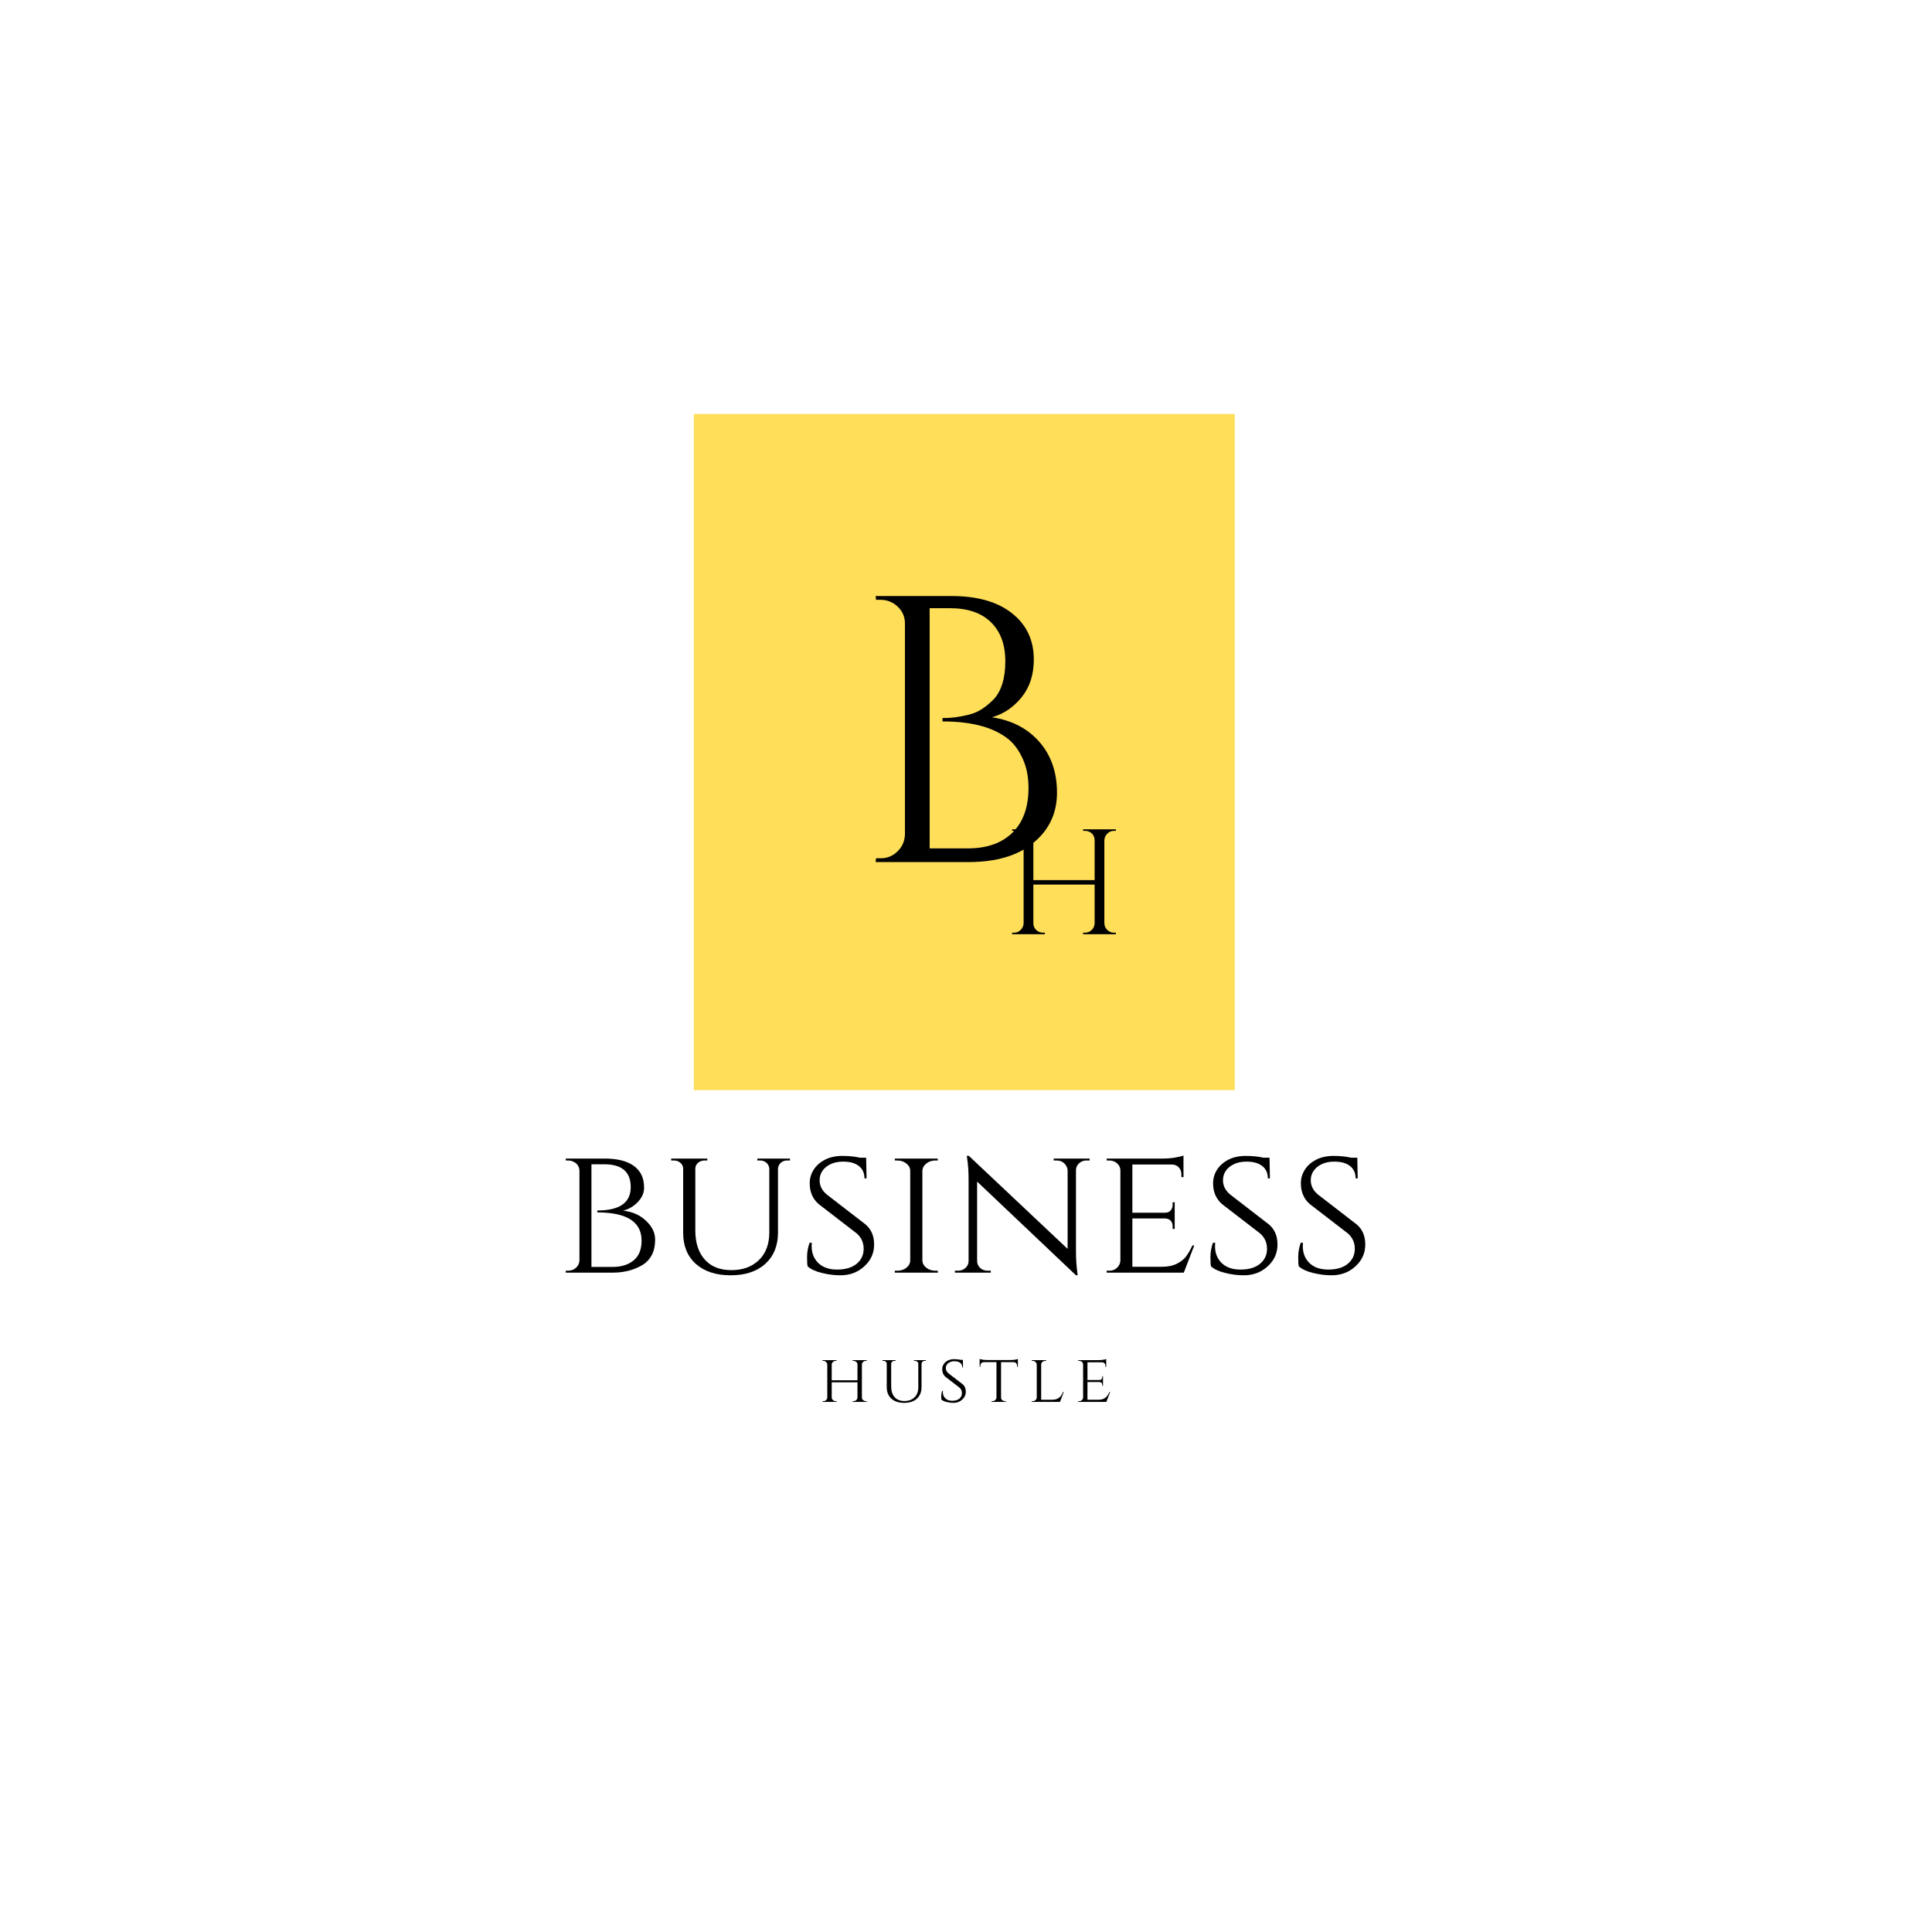
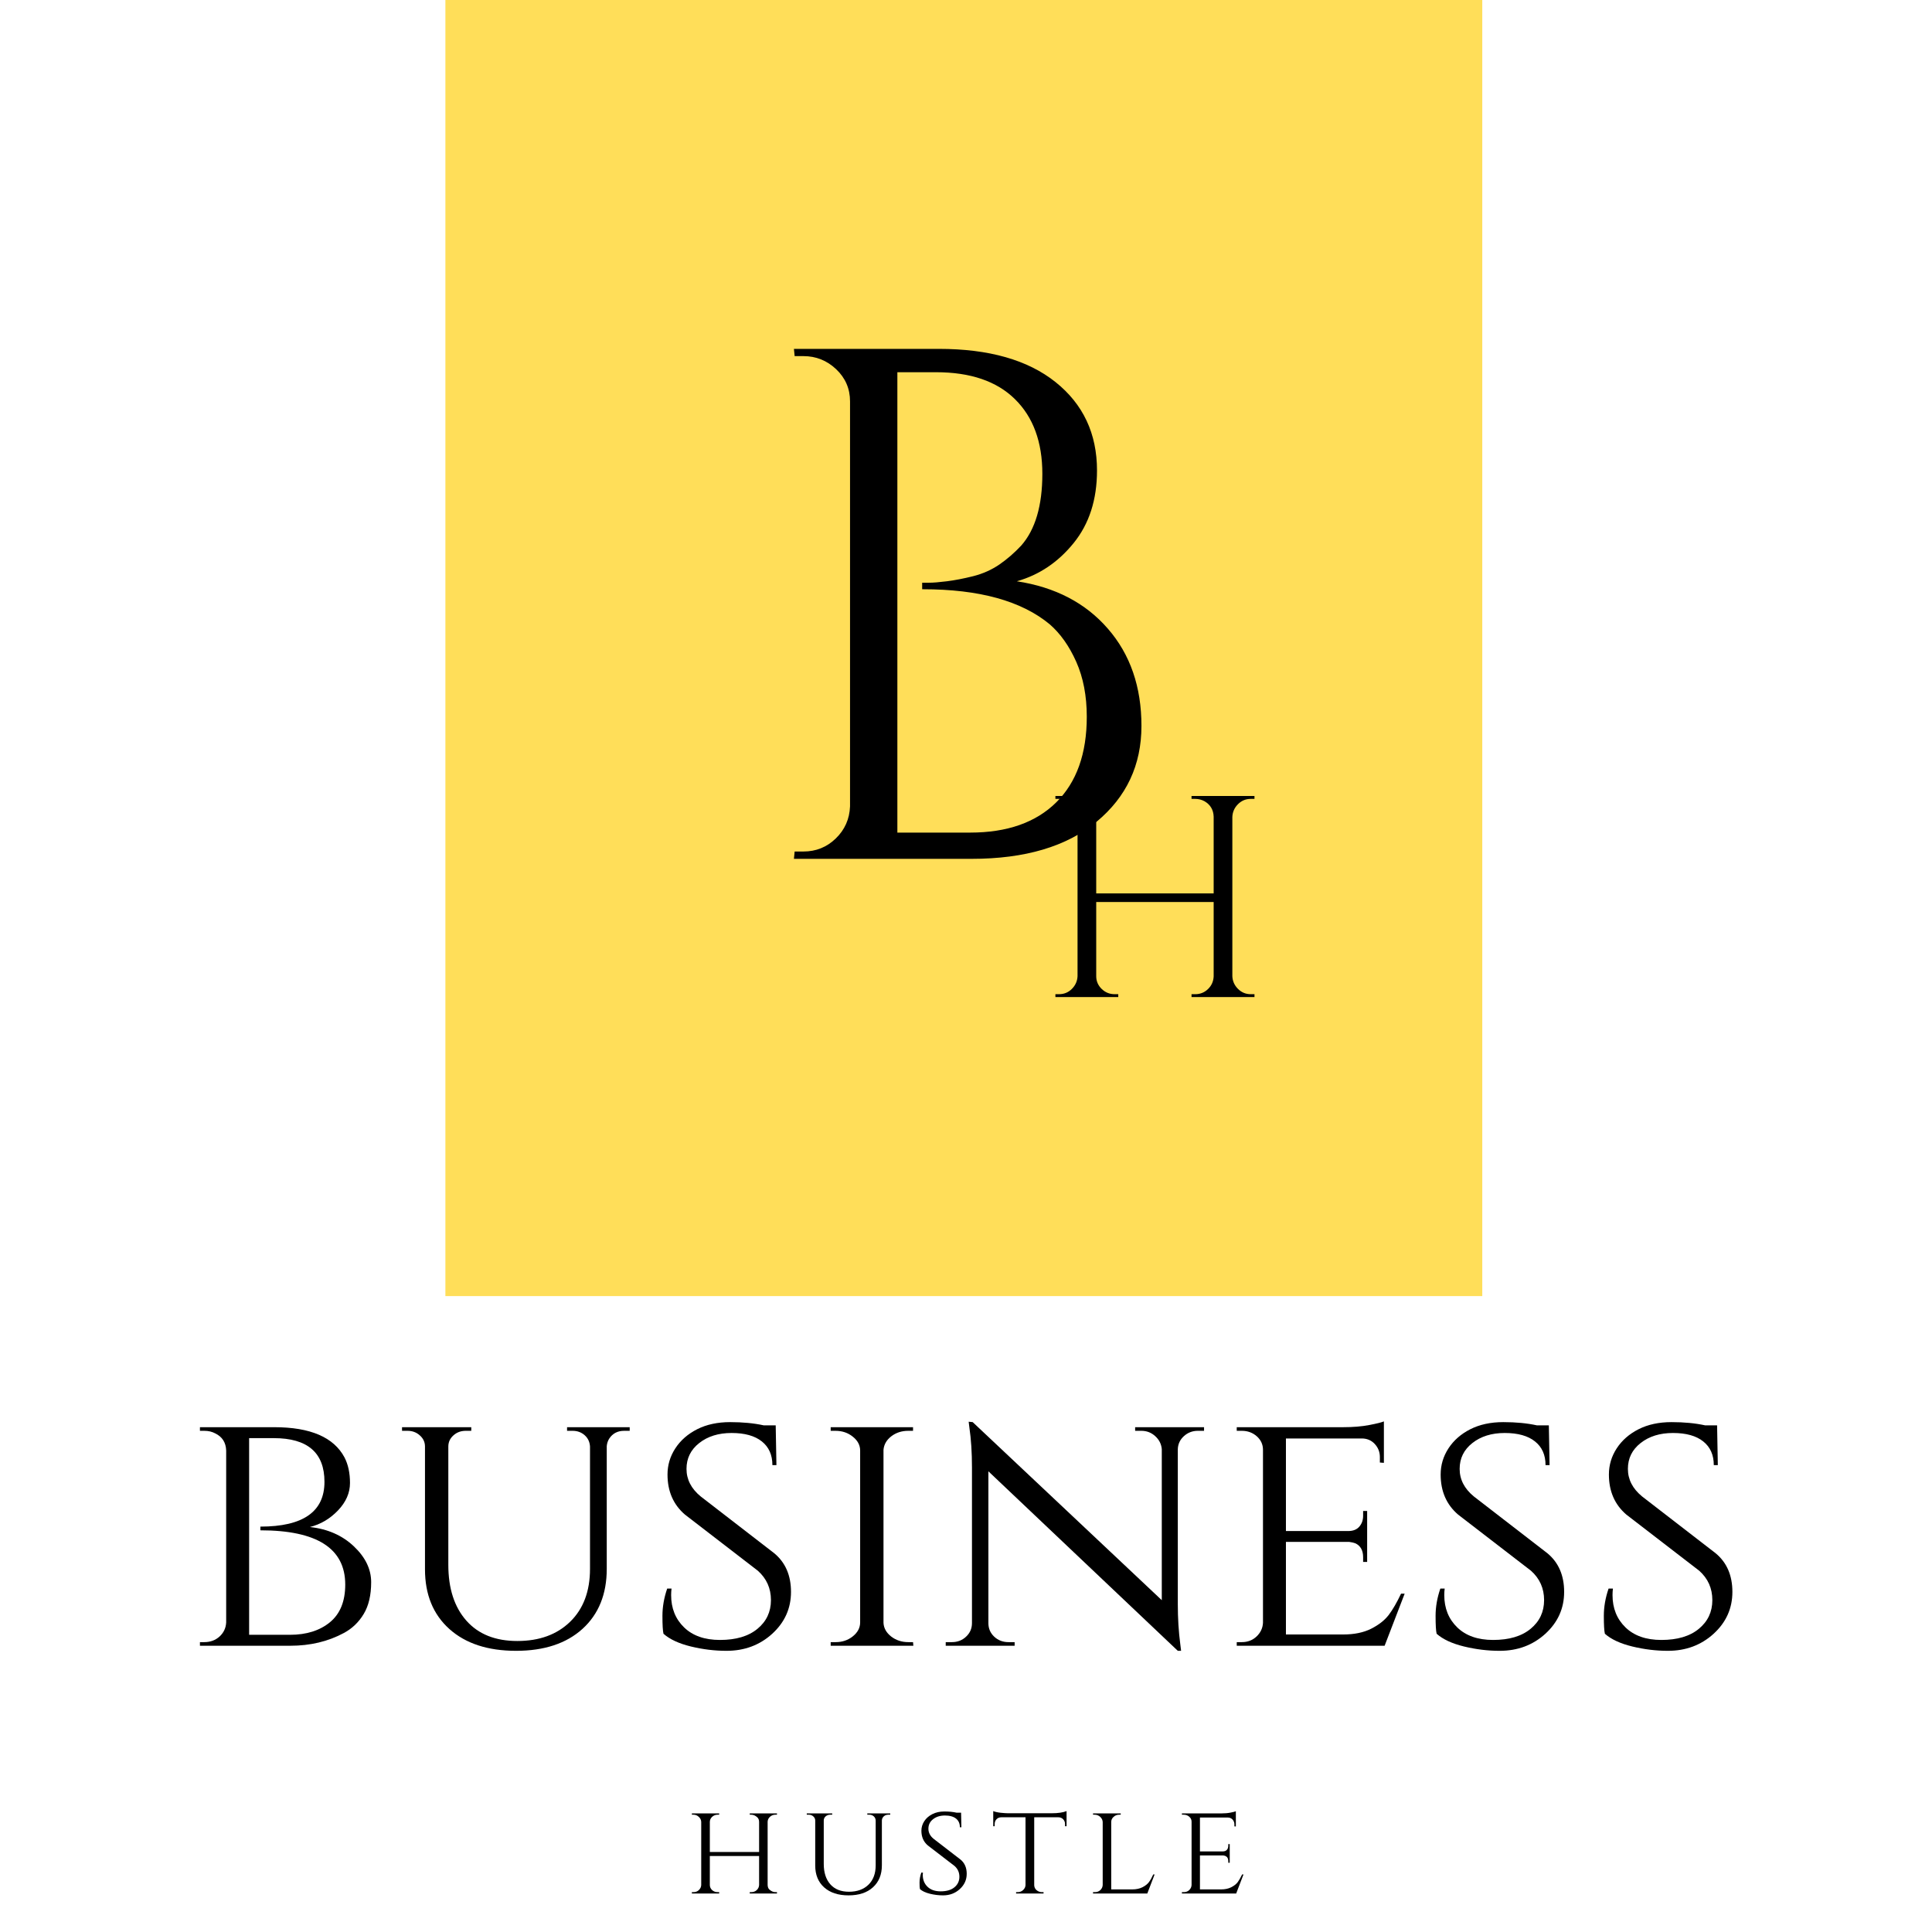
<svg xmlns="http://www.w3.org/2000/svg" xmlns:xlink="http://www.w3.org/1999/xlink" width="375pt" height="375pt" viewBox="0 0 375 375" version="1.2">
  <defs>
    <g>
      <symbol overflow="visible" id="glyph0-0">
        <path style="stroke:none;" d="" />
      </symbol>
      <symbol overflow="visible" id="glyph0-1">
-         <path style="stroke:none;" d="M 15.906 -0.297 C 16.406 -0.297 16.832 -0.469 17.188 -0.812 C 17.551 -1.164 17.742 -1.594 17.766 -2.094 L 17.766 -9.625 L 5.875 -9.625 L 5.875 -2.125 C 5.875 -1.613 6.055 -1.18 6.422 -0.828 C 6.797 -0.473 7.234 -0.297 7.734 -0.297 L 8.109 -0.297 L 8.109 0 L 1.75 0 L 1.75 -0.297 L 2.125 -0.297 C 2.625 -0.297 3.051 -0.473 3.406 -0.828 C 3.77 -1.18 3.961 -1.613 3.984 -2.125 L 3.984 -18.266 C 3.961 -18.766 3.77 -19.188 3.406 -19.531 C 3.051 -19.883 2.625 -20.062 2.125 -20.062 L 1.75 -20.062 L 1.75 -20.359 L 8.109 -20.359 L 8.109 -20.062 L 7.734 -20.062 C 7.234 -20.062 6.801 -19.883 6.438 -19.531 C 6.082 -19.188 5.895 -18.766 5.875 -18.266 L 5.875 -10.5 L 17.766 -10.5 L 17.766 -18.266 C 17.742 -18.961 17.438 -19.484 16.844 -19.828 C 16.551 -19.984 16.238 -20.062 15.906 -20.062 L 15.531 -20.062 L 15.531 -20.359 L 21.891 -20.359 L 21.891 -20.062 L 21.516 -20.062 C 21.016 -20.062 20.582 -19.879 20.219 -19.516 C 19.863 -19.16 19.676 -18.734 19.656 -18.234 L 19.656 -2.125 C 19.676 -1.613 19.863 -1.18 20.219 -0.828 C 20.582 -0.473 21.016 -0.297 21.516 -0.297 L 21.891 -0.297 L 21.891 0 L 15.531 0 L 15.531 -0.297 Z M 15.906 -0.297 " />
+         <path style="stroke:none;" d="M 30.5 -0.562 C 31.457 -0.562 32.281 -0.895 32.969 -1.562 C 33.656 -2.227 34.02 -3.047 34.062 -4.016 L 34.062 -18.453 L 11.266 -18.453 L 11.266 -4.062 C 11.266 -3.102 11.613 -2.281 12.312 -1.594 C 13.02 -0.906 13.859 -0.562 14.828 -0.562 L 15.547 -0.562 L 15.547 0 L 3.344 0 L 3.344 -0.562 L 4.062 -0.562 C 5.031 -0.562 5.859 -0.906 6.547 -1.594 C 7.234 -2.281 7.598 -3.102 7.641 -4.062 L 7.641 -35.016 C 7.598 -35.973 7.234 -36.785 6.547 -37.453 C 5.859 -38.129 5.031 -38.469 4.062 -38.469 L 3.344 -38.469 L 3.344 -39.031 L 15.547 -39.031 L 15.547 -38.469 L 14.828 -38.469 C 13.859 -38.469 13.031 -38.129 12.344 -37.453 C 11.656 -36.785 11.297 -35.973 11.266 -35.016 L 11.266 -20.125 L 34.062 -20.125 L 34.062 -35.016 C 34.02 -36.348 33.426 -37.348 32.281 -38.016 C 31.719 -38.316 31.125 -38.469 30.5 -38.469 L 29.766 -38.469 L 29.766 -39.031 L 41.984 -39.031 L 41.984 -38.469 L 41.25 -38.469 C 40.289 -38.469 39.469 -38.125 38.781 -37.438 C 38.094 -36.75 37.727 -35.922 37.688 -34.953 L 37.688 -4.062 C 37.727 -3.102 38.094 -2.281 38.781 -1.594 C 39.469 -0.906 40.289 -0.562 41.25 -0.562 L 41.984 -0.562 L 41.984 0 L 29.766 0 L 29.766 -0.562 Z M 30.5 -0.562 " />
      </symbol>
      <symbol overflow="visible" id="glyph1-0">
        <path style="stroke:none;" d="" />
      </symbol>
      <symbol overflow="visible" id="glyph1-1">
-         <path style="stroke:none;" d="M 22.422 0 L 4.422 0 L 4.5 -0.734 L 5.391 -0.734 C 6.66 -0.734 7.75 -1.176 8.656 -2.062 C 9.57 -2.945 10.055 -4.031 10.109 -5.312 L 10.109 -46.328 C 10.109 -47.609 9.641 -48.691 8.703 -49.578 C 7.766 -50.461 6.66 -50.906 5.391 -50.906 L 4.5 -50.906 L 4.422 -51.641 L 19.109 -51.641 C 24.172 -51.641 28.102 -50.52 30.906 -48.281 C 33.719 -46.051 35.125 -43.066 35.125 -39.328 C 35.125 -36.379 34.332 -33.93 32.75 -31.984 C 31.176 -30.035 29.258 -28.742 27 -28.109 C 30.883 -27.516 33.957 -25.914 36.219 -23.312 C 38.488 -20.707 39.625 -17.426 39.625 -13.469 C 39.625 -9.508 38.109 -6.273 35.078 -3.766 C 32.055 -1.254 27.836 0 22.422 0 Z M 14.906 -2.656 L 22.141 -2.656 C 22.18 -2.656 22.227 -2.656 22.281 -2.656 C 26.02 -2.656 28.922 -3.676 30.984 -5.719 C 33.055 -7.758 34.094 -10.648 34.094 -14.391 C 34.094 -16.504 33.734 -18.359 33.016 -19.953 C 32.305 -21.555 31.41 -22.82 30.328 -23.75 C 27.473 -26.113 23.191 -27.297 17.484 -27.297 C 17.484 -27.297 17.457 -27.297 17.406 -27.297 L 17.406 -27.969 C 17.457 -27.969 17.691 -27.969 18.109 -27.969 C 18.523 -27.969 19.125 -28.016 19.906 -28.109 C 20.695 -28.211 21.582 -28.383 22.562 -28.625 C 23.551 -28.875 24.438 -29.27 25.219 -29.812 C 26.008 -30.352 26.754 -30.988 27.453 -31.719 C 28.879 -33.344 29.594 -35.766 29.594 -38.984 C 29.594 -42.211 28.664 -44.734 26.812 -46.547 C 24.969 -48.367 22.301 -49.281 18.812 -49.281 L 14.906 -49.281 Z M 14.906 -2.656 " />
+         <path style="stroke:none;" d="M 42.984 0 L 8.484 0 L 8.625 -1.422 L 10.328 -1.422 C 12.773 -1.422 14.867 -2.266 16.609 -3.953 C 18.359 -5.648 19.281 -7.727 19.375 -10.188 L 19.375 -88.797 C 19.375 -91.254 18.477 -93.332 16.688 -95.031 C 14.895 -96.727 12.773 -97.578 10.328 -97.578 L 8.625 -97.578 L 8.484 -98.984 L 36.625 -98.984 C 46.332 -98.984 53.875 -96.836 59.25 -92.547 C 64.625 -88.254 67.312 -82.531 67.312 -75.375 C 67.312 -69.719 65.801 -65.023 62.781 -61.297 C 59.77 -57.578 56.094 -55.102 51.75 -53.875 C 59.195 -52.738 65.086 -49.672 69.422 -44.672 C 73.766 -39.68 75.938 -33.391 75.938 -25.797 C 75.938 -18.211 73.035 -12.016 67.234 -7.203 C 61.441 -2.398 53.359 0 42.984 0 Z M 28.562 -5.094 L 42.422 -5.094 C 42.516 -5.094 42.609 -5.094 42.703 -5.094 C 49.867 -5.094 55.43 -7.047 59.391 -10.953 C 63.348 -14.867 65.328 -20.41 65.328 -27.578 C 65.328 -31.629 64.645 -35.188 63.281 -38.25 C 61.914 -41.312 60.195 -43.738 58.125 -45.531 C 52.656 -50.062 44.453 -52.328 33.516 -52.328 C 33.516 -52.328 33.469 -52.328 33.375 -52.328 L 33.375 -53.594 C 33.469 -53.594 33.914 -53.594 34.719 -53.594 C 35.52 -53.594 36.672 -53.688 38.172 -53.875 C 39.68 -54.062 41.379 -54.391 43.266 -54.859 C 45.148 -55.336 46.848 -56.094 48.359 -57.125 C 49.867 -58.164 51.285 -59.395 52.609 -60.812 C 55.336 -63.914 56.703 -68.555 56.703 -74.734 C 56.703 -80.91 54.93 -85.738 51.391 -89.219 C 47.859 -92.707 42.75 -94.453 36.062 -94.453 L 28.562 -94.453 Z M 28.562 -5.094 " />
      </symbol>
      <symbol overflow="visible" id="glyph2-0">
        <path style="stroke:none;" d="" />
      </symbol>
      <symbol overflow="visible" id="glyph2-1">
-         <path style="stroke:none;" d="M 16.672 -19.078 C 17.047 -18.359 17.234 -17.492 17.234 -16.484 C 17.234 -15.484 16.828 -14.555 16.016 -13.703 C 15.203 -12.859 14.254 -12.301 13.172 -12.031 C 14.961 -11.832 16.441 -11.176 17.609 -10.062 C 18.785 -8.957 19.375 -7.75 19.375 -6.438 C 19.375 -5.125 19.117 -4.047 18.609 -3.203 C 18.109 -2.367 17.438 -1.734 16.594 -1.297 C 15 -0.43 13.191 0 11.172 0 L 2.031 0 L 2.031 -0.375 L 2.469 -0.375 C 3.082 -0.375 3.598 -0.562 4.016 -0.938 C 4.43 -1.32 4.656 -1.797 4.688 -2.359 L 4.688 -19.766 C 4.656 -20.578 4.285 -21.156 3.578 -21.5 C 3.254 -21.676 2.883 -21.766 2.469 -21.766 L 2.031 -21.766 L 2.031 -22.141 L 9.547 -22.141 C 13.211 -22.141 15.586 -21.117 16.672 -19.078 Z M 16.75 -6.203 C 16.75 -9.859 13.883 -11.688 8.156 -11.688 L 8.156 -12.062 C 12.477 -12.062 14.641 -13.57 14.641 -16.594 C 14.641 -19.551 12.93 -21.031 9.516 -21.031 L 7.016 -21.031 L 7.016 -1.109 L 11.141 -1.109 C 12.816 -1.109 14.172 -1.531 15.203 -2.375 C 16.234 -3.227 16.75 -4.504 16.75 -6.203 Z M 16.75 -6.203 " />
+         <path style="stroke:none;" d="M 31.953 -36.547 C 32.66 -35.18 33.016 -33.531 33.016 -31.594 C 33.016 -29.664 32.238 -27.891 30.688 -26.266 C 29.133 -24.641 27.316 -23.566 25.234 -23.047 C 28.68 -22.672 31.523 -21.422 33.766 -19.297 C 36.004 -17.18 37.125 -14.863 37.125 -12.344 C 37.125 -9.82 36.641 -7.758 35.672 -6.156 C 34.703 -4.551 33.414 -3.32 31.812 -2.469 C 28.75 -0.82 25.285 0 21.422 0 L 3.891 0 L 3.891 -0.703 L 4.734 -0.703 C 5.91 -0.703 6.898 -1.066 7.703 -1.797 C 8.504 -2.535 8.93 -3.445 8.984 -4.531 L 8.984 -37.891 C 8.93 -39.453 8.223 -40.562 6.859 -41.219 C 6.242 -41.551 5.535 -41.719 4.734 -41.719 L 3.891 -41.719 L 3.891 -42.422 L 18.312 -42.422 C 25.332 -42.422 29.879 -40.461 31.953 -36.547 Z M 32.094 -11.875 C 32.094 -18.895 26.602 -22.406 15.625 -22.406 L 15.625 -23.125 C 23.914 -23.125 28.062 -26.02 28.062 -31.812 C 28.062 -37.469 24.785 -40.297 18.234 -40.297 L 13.438 -40.297 L 13.438 -2.125 L 21.359 -2.125 C 24.555 -2.125 27.145 -2.938 29.125 -4.562 C 31.102 -6.188 32.094 -8.625 32.094 -11.875 Z M 32.094 -11.875 " />
      </symbol>
      <symbol overflow="visible" id="glyph2-2">
-         <path style="stroke:none;" d="M 24.531 -21.766 L 23.984 -21.766 C 23.316 -21.766 22.812 -21.504 22.469 -20.984 C 22.32 -20.766 22.234 -20.508 22.203 -20.219 L 22.203 -7.781 C 22.203 -5.227 21.383 -3.207 19.75 -1.719 C 18.113 -0.227 15.867 0.516 13.016 0.516 C 10.172 0.516 7.922 -0.219 6.266 -1.688 C 4.617 -3.164 3.797 -5.188 3.797 -7.75 L 3.797 -20.172 C 3.797 -20.617 3.625 -20.992 3.281 -21.297 C 2.938 -21.609 2.52 -21.766 2.031 -21.766 L 1.469 -21.766 L 1.469 -22.141 L 8.484 -22.141 L 8.484 -21.766 L 7.938 -21.766 C 7.438 -21.766 7.016 -21.609 6.672 -21.297 C 6.328 -20.992 6.156 -20.617 6.156 -20.172 L 6.156 -8.188 C 6.156 -5.801 6.766 -3.922 7.984 -2.547 C 9.203 -1.172 10.922 -0.484 13.141 -0.484 C 15.367 -0.484 17.156 -1.133 18.5 -2.438 C 19.844 -3.738 20.516 -5.52 20.516 -7.781 L 20.516 -20.172 C 20.484 -20.641 20.301 -21.02 19.969 -21.312 C 19.645 -21.613 19.234 -21.766 18.734 -21.766 L 18.188 -21.766 L 18.188 -22.141 L 24.531 -22.141 Z M 24.531 -21.766 " />
+         <path style="stroke:none;" d="M 47.016 -41.719 L 45.953 -41.719 C 44.68 -41.719 43.719 -41.223 43.062 -40.234 C 42.781 -39.805 42.613 -39.312 42.562 -38.75 L 42.562 -14.922 C 42.562 -10.016 40.992 -6.133 37.859 -3.281 C 34.723 -0.438 30.422 0.984 24.953 0.984 C 19.484 0.984 15.172 -0.426 12.016 -3.25 C 8.859 -6.082 7.281 -9.945 7.281 -14.844 L 7.281 -38.672 C 7.281 -39.523 6.945 -40.242 6.281 -40.828 C 5.625 -41.422 4.828 -41.719 3.891 -41.719 L 2.828 -41.719 L 2.828 -42.422 L 16.266 -42.422 L 16.266 -41.719 L 15.203 -41.719 C 14.254 -41.719 13.453 -41.422 12.797 -40.828 C 12.141 -40.242 11.812 -39.523 11.812 -38.672 L 11.812 -15.703 C 11.812 -11.129 12.977 -7.52 15.312 -4.875 C 17.645 -2.238 20.941 -0.922 25.203 -0.922 C 29.473 -0.922 32.891 -2.164 35.453 -4.656 C 38.023 -7.156 39.312 -10.578 39.312 -14.922 L 39.312 -38.672 C 39.258 -39.566 38.914 -40.297 38.281 -40.859 C 37.645 -41.43 36.859 -41.719 35.922 -41.719 L 34.859 -41.719 L 34.859 -42.422 L 47.016 -42.422 Z M 47.016 -41.719 " />
      </symbol>
      <symbol overflow="visible" id="glyph2-3">
-         <path style="stroke:none;" d="M 2.141 -1.219 C 2.066 -1.508 2.031 -2.109 2.031 -3.016 C 2.031 -3.93 2.191 -4.859 2.516 -5.797 L 2.953 -5.797 C 2.93 -5.566 2.922 -5.344 2.922 -5.125 C 2.922 -3.801 3.352 -2.711 4.219 -1.859 C 5.094 -1.016 6.305 -0.594 7.859 -0.594 C 9.484 -0.594 10.75 -0.969 11.656 -1.719 C 12.562 -2.469 13.016 -3.438 13.016 -4.625 C 13.016 -5.82 12.57 -6.812 11.688 -7.594 L 4.312 -13.281 C 3.133 -14.289 2.547 -15.645 2.547 -17.344 C 2.547 -18.301 2.805 -19.188 3.328 -20 C 3.859 -20.812 4.598 -21.457 5.547 -21.938 C 6.492 -22.414 7.609 -22.656 8.891 -22.656 C 10.172 -22.656 11.301 -22.539 12.281 -22.312 L 13.5 -22.312 L 13.578 -18.297 L 13.172 -18.297 C 13.172 -19.328 12.812 -20.125 12.094 -20.688 C 11.383 -21.258 10.363 -21.547 9.031 -21.547 C 7.707 -21.547 6.613 -21.207 5.75 -20.531 C 4.895 -19.852 4.469 -18.977 4.469 -17.906 C 4.469 -16.844 4.945 -15.914 5.906 -15.125 L 13.359 -9.375 C 14.484 -8.438 15.047 -7.129 15.047 -5.453 C 15.047 -3.785 14.41 -2.375 13.141 -1.219 C 11.879 -0.062 10.336 0.516 8.516 0.516 C 7.316 0.516 6.113 0.363 4.906 0.062 C 3.695 -0.227 2.773 -0.656 2.141 -1.219 Z M 2.141 -1.219 " />
+         <path style="stroke:none;" d="M 4.094 -2.328 C 3.957 -2.898 3.891 -4.055 3.891 -5.797 C 3.891 -7.535 4.195 -9.301 4.812 -11.094 L 5.656 -11.094 C 5.602 -10.676 5.578 -10.254 5.578 -9.828 C 5.578 -7.285 6.414 -5.195 8.094 -3.562 C 9.77 -1.938 12.094 -1.125 15.062 -1.125 C 18.164 -1.125 20.586 -1.844 22.328 -3.281 C 24.078 -4.719 24.953 -6.578 24.953 -8.859 C 24.953 -11.148 24.102 -13.051 22.406 -14.562 L 8.266 -25.453 C 6.004 -27.391 4.875 -29.984 4.875 -33.234 C 4.875 -35.066 5.379 -36.758 6.391 -38.312 C 7.41 -39.875 8.828 -41.113 10.641 -42.031 C 12.453 -42.945 14.582 -43.406 17.031 -43.406 C 19.488 -43.406 21.66 -43.195 23.547 -42.781 L 25.875 -42.781 L 26.016 -35.062 L 25.234 -35.062 C 25.234 -37.039 24.551 -38.57 23.188 -39.656 C 21.82 -40.75 19.863 -41.297 17.312 -41.297 C 14.77 -41.297 12.676 -40.645 11.031 -39.344 C 9.383 -38.051 8.562 -36.379 8.562 -34.328 C 8.562 -32.273 9.477 -30.492 11.312 -28.984 L 25.594 -17.953 C 27.758 -16.16 28.844 -13.66 28.844 -10.453 C 28.844 -7.254 27.629 -4.547 25.203 -2.328 C 22.773 -0.117 19.816 0.984 16.328 0.984 C 14.023 0.984 11.719 0.703 9.406 0.141 C 7.094 -0.422 5.32 -1.242 4.094 -2.328 Z M 4.094 -2.328 " />
      </symbol>
      <symbol overflow="visible" id="glyph2-4">
-         <path style="stroke:none;" d="M 2.547 -0.375 C 3.211 -0.375 3.789 -0.566 4.281 -0.953 C 4.77 -1.348 5.016 -1.816 5.016 -2.359 L 5.016 -19.766 C 5.016 -20.305 4.77 -20.773 4.281 -21.172 C 3.789 -21.566 3.203 -21.766 2.516 -21.766 L 2.031 -21.766 L 2.031 -22.141 L 10.359 -22.141 L 10.359 -21.766 L 9.891 -21.766 C 9.223 -21.766 8.648 -21.578 8.172 -21.203 C 7.691 -20.836 7.426 -20.383 7.375 -19.844 L 7.375 -2.328 C 7.406 -1.785 7.664 -1.32 8.156 -0.938 C 8.645 -0.562 9.223 -0.375 9.891 -0.375 L 10.359 -0.375 L 10.406 0 L 2.031 0 L 2.031 -0.375 Z M 2.547 -0.375 " />
+         <path style="stroke:none;" d="M 4.875 -0.703 C 6.145 -0.703 7.25 -1.078 8.188 -1.828 C 9.133 -2.586 9.609 -3.488 9.609 -4.531 L 9.609 -37.891 C 9.609 -38.93 9.133 -39.828 8.188 -40.578 C 7.25 -41.336 6.125 -41.719 4.812 -41.719 L 3.891 -41.719 L 3.891 -42.422 L 19.875 -42.422 L 19.875 -41.719 L 18.953 -41.719 C 17.68 -41.719 16.582 -41.363 15.656 -40.656 C 14.738 -39.945 14.234 -39.07 14.141 -38.031 L 14.141 -4.453 C 14.191 -3.422 14.688 -2.535 15.625 -1.797 C 16.57 -1.066 17.68 -0.703 18.953 -0.703 L 19.875 -0.703 L 19.938 0 L 3.891 0 L 3.891 -0.703 Z M 4.875 -0.703 " />
      </symbol>
      <symbol overflow="visible" id="glyph2-5">
-         <path style="stroke:none;" d="M 26.812 -21.766 C 26.27 -21.766 25.801 -21.586 25.406 -21.234 C 25.02 -20.879 24.816 -20.441 24.797 -19.922 L 24.797 -4.203 C 24.797 -2.773 24.879 -1.422 25.047 -0.141 L 25.125 0.516 L 24.797 0.516 L 5.609 -17.672 L 5.609 -2.281 C 5.609 -1.738 5.801 -1.285 6.188 -0.922 C 6.582 -0.555 7.066 -0.375 7.641 -0.375 L 8.266 -0.375 L 8.266 0 L 1.297 0 L 1.297 -0.375 L 1.922 -0.375 C 2.484 -0.375 2.961 -0.555 3.359 -0.922 C 3.754 -1.285 3.953 -1.738 3.953 -2.281 L 3.953 -18.078 C 3.953 -19.578 3.863 -20.914 3.688 -22.094 L 3.609 -22.688 L 4.016 -22.656 L 23.172 -4.609 L 23.172 -19.922 C 23.117 -20.441 22.895 -20.879 22.5 -21.234 C 22.102 -21.586 21.633 -21.766 21.094 -21.766 L 20.469 -21.766 L 20.469 -22.141 L 27.453 -22.141 L 27.453 -21.766 Z M 26.812 -21.766 " />
+         <path style="stroke:none;" d="M 51.406 -41.719 C 50.363 -41.719 49.461 -41.375 48.703 -40.688 C 47.953 -40.008 47.555 -39.172 47.516 -38.172 L 47.516 -8.062 C 47.516 -5.32 47.676 -2.727 48 -0.281 L 48.156 0.984 L 47.516 0.984 L 10.75 -33.859 L 10.75 -4.391 C 10.75 -3.348 11.125 -2.473 11.875 -1.766 C 12.633 -1.055 13.555 -0.703 14.641 -0.703 L 15.844 -0.703 L 15.844 0 L 2.469 0 L 2.469 -0.703 L 3.672 -0.703 C 4.754 -0.703 5.672 -1.055 6.422 -1.766 C 7.18 -2.473 7.562 -3.348 7.562 -4.391 L 7.562 -34.641 C 7.562 -37.516 7.395 -40.082 7.062 -42.344 L 6.922 -43.484 L 7.703 -43.406 L 44.406 -8.844 L 44.406 -38.172 C 44.312 -39.172 43.883 -40.008 43.125 -40.688 C 42.375 -41.375 41.477 -41.719 40.438 -41.719 L 39.234 -41.719 L 39.234 -42.422 L 52.609 -42.422 L 52.609 -41.719 Z M 51.406 -41.719 " />
      </symbol>
      <symbol overflow="visible" id="glyph2-6">
-         <path style="stroke:none;" d="M 2.547 -0.375 C 3.141 -0.375 3.633 -0.562 4.031 -0.938 C 4.438 -1.32 4.656 -1.785 4.688 -2.328 L 4.688 -19.844 C 4.688 -20.383 4.477 -20.836 4.062 -21.203 C 3.645 -21.578 3.141 -21.766 2.547 -21.766 L 2.031 -21.766 L 2.031 -22.141 L 12.797 -22.141 C 13.805 -22.141 14.691 -22.211 15.453 -22.359 C 16.211 -22.504 16.707 -22.625 16.938 -22.719 L 16.938 -18.516 L 16.531 -18.562 L 16.531 -19.109 C 16.531 -19.629 16.359 -20.07 16.016 -20.438 C 15.672 -20.801 15.227 -20.984 14.688 -20.984 L 7.016 -20.984 L 7.016 -11.625 L 13.312 -11.625 C 13.812 -11.625 14.188 -11.77 14.438 -12.062 C 14.695 -12.352 14.828 -12.723 14.828 -13.172 L 14.828 -13.656 L 15.234 -13.656 L 15.234 -8.484 L 14.828 -8.484 L 14.828 -8.969 C 14.828 -9.656 14.57 -10.117 14.062 -10.359 C 13.863 -10.441 13.648 -10.492 13.422 -10.516 L 7.016 -10.516 L 7.016 -1.141 L 12.797 -1.141 C 13.93 -1.141 14.883 -1.336 15.656 -1.734 C 16.438 -2.129 17.031 -2.598 17.438 -3.141 C 17.844 -3.68 18.254 -4.395 18.672 -5.281 L 19.031 -5.281 L 17 0 L 2.031 0 L 2.031 -0.375 Z M 2.547 -0.375 " />
+         <path style="stroke:none;" d="M 4.875 -0.703 C 6.008 -0.703 6.961 -1.066 7.734 -1.797 C 8.516 -2.535 8.93 -3.422 8.984 -4.453 L 8.984 -38.031 C 8.984 -39.07 8.582 -39.945 7.781 -40.656 C 6.977 -41.363 6.008 -41.719 4.875 -41.719 L 3.891 -41.719 L 3.891 -42.422 L 24.531 -42.422 C 26.469 -42.422 28.164 -42.562 29.625 -42.844 C 31.082 -43.125 32.023 -43.359 32.453 -43.547 L 32.453 -35.5 L 31.672 -35.562 L 31.672 -36.625 C 31.672 -37.613 31.336 -38.461 30.672 -39.172 C 30.016 -39.879 29.172 -40.234 28.141 -40.234 L 13.438 -40.234 L 13.438 -22.266 L 25.531 -22.266 C 26.469 -22.266 27.18 -22.547 27.672 -23.109 C 28.172 -23.68 28.422 -24.391 28.422 -25.234 L 28.422 -26.156 L 29.203 -26.156 L 29.203 -16.266 L 28.422 -16.266 L 28.422 -17.188 C 28.422 -18.5 27.926 -19.395 26.938 -19.875 C 26.562 -20.008 26.16 -20.102 25.734 -20.156 L 13.438 -20.156 L 13.438 -2.188 L 24.531 -2.188 C 26.695 -2.188 28.52 -2.562 30 -3.312 C 31.488 -4.07 32.625 -4.969 33.406 -6 C 34.188 -7.039 34.977 -8.41 35.781 -10.109 L 36.484 -10.109 L 32.594 0 L 3.891 0 L 3.891 -0.703 Z M 4.875 -0.703 " />
      </symbol>
      <symbol overflow="visible" id="glyph3-0">
        <path style="stroke:none;" d="" />
      </symbol>
      <symbol overflow="visible" id="glyph3-1">
-         <path style="stroke:none;" d="M 6.766 -0.141 C 6.961 -0.141 7.141 -0.207 7.297 -0.344 C 7.453 -0.477 7.535 -0.645 7.547 -0.844 L 7.547 -3.797 L 2.547 -3.797 L 2.547 -0.844 C 2.555 -0.645 2.641 -0.477 2.797 -0.344 C 2.953 -0.207 3.133 -0.141 3.344 -0.141 L 3.5 -0.141 L 3.5 0 L 0.75 0 L 0.75 -0.141 L 0.906 -0.141 C 1.125 -0.141 1.305 -0.207 1.453 -0.344 C 1.598 -0.488 1.676 -0.66 1.688 -0.859 L 1.688 -7.25 C 1.676 -7.445 1.594 -7.613 1.438 -7.75 C 1.289 -7.895 1.113 -7.969 0.906 -7.969 L 0.75 -7.969 L 0.75 -8.109 L 3.5 -8.109 L 3.5 -7.969 L 3.344 -7.969 C 3.133 -7.969 2.953 -7.898 2.797 -7.766 C 2.641 -7.629 2.555 -7.461 2.547 -7.266 L 2.547 -4.203 L 7.547 -4.203 L 7.547 -7.25 C 7.547 -7.445 7.484 -7.598 7.359 -7.703 C 7.172 -7.879 6.973 -7.969 6.766 -7.969 L 6.594 -7.969 L 6.594 -8.109 L 9.359 -8.109 L 9.359 -7.969 L 9.188 -7.969 C 8.977 -7.969 8.797 -7.898 8.641 -7.766 C 8.492 -7.629 8.414 -7.461 8.406 -7.266 L 8.406 -0.844 C 8.414 -0.645 8.473 -0.5 8.578 -0.406 C 8.773 -0.227 8.977 -0.141 9.188 -0.141 L 9.359 -0.141 L 9.359 0 L 6.594 0 L 6.594 -0.141 Z M 6.766 -0.141 " />
+         <path style="stroke:none;" d="M 12.953 -0.266 C 13.359 -0.266 13.707 -0.395 14 -0.656 C 14.289 -0.926 14.445 -1.254 14.469 -1.641 L 14.469 -7.281 L 4.906 -7.281 L 4.906 -1.641 C 4.914 -1.254 5.066 -0.926 5.359 -0.656 C 5.66 -0.395 6.008 -0.266 6.406 -0.266 L 6.719 -0.266 L 6.719 0 L 1.422 0 L 1.422 -0.266 L 1.734 -0.266 C 2.148 -0.266 2.5 -0.398 2.781 -0.672 C 3.07 -0.953 3.223 -1.281 3.234 -1.656 L 3.234 -13.891 C 3.223 -14.273 3.066 -14.602 2.766 -14.875 C 2.473 -15.156 2.129 -15.297 1.734 -15.297 L 1.422 -15.297 L 1.422 -15.547 L 6.719 -15.547 L 6.719 -15.297 L 6.406 -15.297 C 6.008 -15.297 5.66 -15.16 5.359 -14.891 C 5.066 -14.617 4.914 -14.297 4.906 -13.922 L 4.906 -8.062 L 14.469 -8.062 L 14.469 -13.891 C 14.469 -14.273 14.352 -14.57 14.125 -14.781 C 13.758 -15.125 13.367 -15.297 12.953 -15.297 L 12.656 -15.297 L 12.656 -15.547 L 17.938 -15.547 L 17.938 -15.297 L 17.625 -15.297 C 17.227 -15.297 16.883 -15.164 16.594 -14.906 C 16.301 -14.645 16.145 -14.328 16.125 -13.953 L 16.125 -1.641 C 16.145 -1.254 16.254 -0.969 16.453 -0.781 C 16.836 -0.438 17.227 -0.266 17.625 -0.266 L 17.938 -0.266 L 17.938 0 L 12.656 0 L 12.656 -0.266 Z M 12.953 -0.266 " />
      </symbol>
      <symbol overflow="visible" id="glyph3-2">
-         <path style="stroke:none;" d="M 8.984 -7.969 L 8.781 -7.969 C 8.539 -7.969 8.359 -7.875 8.234 -7.688 C 8.18 -7.602 8.148 -7.508 8.141 -7.406 L 8.141 -2.859 C 8.141 -1.922 7.836 -1.176 7.234 -0.625 C 6.641 -0.082 5.816 0.188 4.766 0.188 C 3.723 0.188 2.898 -0.082 2.297 -0.625 C 1.691 -1.164 1.391 -1.906 1.391 -2.844 L 1.391 -7.391 C 1.391 -7.555 1.328 -7.691 1.203 -7.797 C 1.078 -7.91 0.926 -7.969 0.75 -7.969 L 0.547 -7.969 L 0.547 -8.109 L 3.109 -8.109 L 3.109 -7.969 L 2.906 -7.969 C 2.727 -7.969 2.57 -7.91 2.438 -7.797 C 2.312 -7.691 2.25 -7.555 2.25 -7.391 L 2.25 -3 C 2.25 -2.125 2.473 -1.43 2.922 -0.922 C 3.367 -0.422 4 -0.172 4.812 -0.172 C 5.633 -0.172 6.289 -0.41 6.781 -0.891 C 7.27 -1.367 7.516 -2.023 7.516 -2.859 L 7.516 -7.391 C 7.504 -7.566 7.438 -7.707 7.312 -7.812 C 7.195 -7.914 7.047 -7.969 6.859 -7.969 L 6.656 -7.969 L 6.656 -8.109 L 8.984 -8.109 Z M 8.984 -7.969 " />
+         <path style="stroke:none;" d="M 17.234 -15.297 L 16.844 -15.297 C 16.383 -15.297 16.031 -15.113 15.781 -14.75 C 15.676 -14.594 15.617 -14.41 15.609 -14.203 L 15.609 -5.469 C 15.609 -3.676 15.031 -2.254 13.875 -1.203 C 12.727 -0.16 11.148 0.359 9.141 0.359 C 7.141 0.359 5.562 -0.156 4.406 -1.188 C 3.25 -2.227 2.672 -3.645 2.672 -5.438 L 2.672 -14.172 C 2.672 -14.484 2.547 -14.75 2.297 -14.969 C 2.055 -15.188 1.766 -15.297 1.422 -15.297 L 1.031 -15.297 L 1.031 -15.547 L 5.969 -15.547 L 5.969 -15.297 L 5.578 -15.297 C 5.234 -15.297 4.938 -15.188 4.688 -14.969 C 4.445 -14.75 4.328 -14.484 4.328 -14.172 L 4.328 -5.75 C 4.328 -4.07 4.754 -2.75 5.609 -1.781 C 6.461 -0.82 7.672 -0.344 9.234 -0.344 C 10.805 -0.344 12.062 -0.797 13 -1.703 C 13.938 -2.617 14.406 -3.875 14.406 -5.469 L 14.406 -14.172 C 14.395 -14.504 14.27 -14.773 14.031 -14.984 C 13.801 -15.191 13.516 -15.297 13.172 -15.297 L 12.781 -15.297 L 12.781 -15.547 L 17.234 -15.547 Z M 17.234 -15.297 " />
      </symbol>
      <symbol overflow="visible" id="glyph3-3">
-         <path style="stroke:none;" d="M 0.781 -0.453 C 0.758 -0.555 0.75 -0.773 0.75 -1.109 C 0.75 -1.441 0.805 -1.781 0.922 -2.125 L 1.078 -2.125 C 1.066 -2.039 1.062 -1.957 1.062 -1.875 C 1.062 -1.395 1.223 -1 1.547 -0.688 C 1.867 -0.375 2.312 -0.219 2.875 -0.219 C 3.469 -0.219 3.93 -0.352 4.266 -0.625 C 4.598 -0.906 4.766 -1.266 4.766 -1.703 C 4.766 -2.141 4.602 -2.5 4.281 -2.781 L 1.578 -4.859 C 1.148 -5.234 0.938 -5.734 0.938 -6.359 C 0.938 -6.703 1.031 -7.02 1.219 -7.312 C 1.414 -7.613 1.688 -7.852 2.031 -8.031 C 2.375 -8.207 2.781 -8.297 3.25 -8.297 C 3.719 -8.297 4.133 -8.254 4.5 -8.172 L 4.953 -8.172 L 4.969 -6.703 L 4.828 -6.703 C 4.828 -7.078 4.695 -7.367 4.438 -7.578 C 4.176 -7.785 3.801 -7.891 3.312 -7.891 C 2.82 -7.891 2.422 -7.766 2.109 -7.516 C 1.797 -7.273 1.641 -6.957 1.641 -6.562 C 1.641 -6.164 1.812 -5.828 2.156 -5.547 L 4.891 -3.438 C 5.305 -3.094 5.516 -2.613 5.516 -2 C 5.516 -1.383 5.281 -0.863 4.812 -0.438 C 4.352 -0.02 3.789 0.188 3.125 0.188 C 2.676 0.188 2.234 0.129 1.797 0.016 C 1.359 -0.086 1.02 -0.242 0.781 -0.453 Z M 0.781 -0.453 " />
+         <path style="stroke:none;" d="M 1.5 -0.859 C 1.445 -1.066 1.422 -1.488 1.422 -2.125 C 1.422 -2.758 1.535 -3.406 1.766 -4.062 L 2.078 -4.062 C 2.055 -3.914 2.047 -3.766 2.047 -3.609 C 2.047 -2.672 2.352 -1.906 2.969 -1.312 C 3.582 -0.719 4.43 -0.422 5.516 -0.422 C 6.66 -0.422 7.551 -0.68 8.188 -1.203 C 8.832 -1.734 9.156 -2.414 9.156 -3.25 C 9.156 -4.094 8.844 -4.789 8.219 -5.344 L 3.031 -9.328 C 2.195 -10.035 1.781 -10.988 1.781 -12.188 C 1.781 -12.852 1.969 -13.473 2.344 -14.047 C 2.719 -14.617 3.238 -15.07 3.906 -15.406 C 4.57 -15.75 5.352 -15.922 6.25 -15.922 C 7.145 -15.922 7.938 -15.844 8.625 -15.688 L 9.484 -15.688 L 9.547 -12.859 L 9.25 -12.859 C 9.25 -13.586 9 -14.148 8.5 -14.547 C 8 -14.941 7.281 -15.141 6.344 -15.141 C 5.414 -15.141 4.648 -14.898 4.047 -14.422 C 3.441 -13.953 3.141 -13.336 3.141 -12.578 C 3.141 -11.828 3.473 -11.176 4.141 -10.625 L 9.391 -6.578 C 10.18 -5.922 10.578 -5.004 10.578 -3.828 C 10.578 -2.66 10.129 -1.672 9.234 -0.859 C 8.348 -0.047 7.266 0.359 5.984 0.359 C 5.141 0.359 4.289 0.254 3.438 0.047 C 2.594 -0.16 1.945 -0.461 1.5 -0.859 Z M 1.5 -0.859 " />
      </symbol>
      <symbol overflow="visible" id="glyph3-4">
-         <path style="stroke:none;" d="M 4.359 -7.719 L 4.359 -0.844 C 4.359 -0.57 4.488 -0.367 4.75 -0.234 C 4.875 -0.172 5.008 -0.141 5.156 -0.141 L 5.297 -0.141 L 5.297 0 L 2.516 0 L 2.516 -0.141 L 2.672 -0.141 C 2.891 -0.141 3.07 -0.207 3.219 -0.344 C 3.375 -0.488 3.457 -0.66 3.469 -0.859 L 3.469 -7.719 L 1.031 -7.719 C 0.82 -7.719 0.656 -7.648 0.531 -7.516 C 0.406 -7.379 0.344 -7.219 0.344 -7.031 L 0.344 -6.812 L 0.203 -6.812 L 0.203 -8.344 C 0.379 -8.27 0.629 -8.211 0.953 -8.172 C 1.285 -8.141 1.535 -8.125 1.703 -8.125 L 6.109 -8.125 C 6.754 -8.125 7.258 -8.195 7.625 -8.344 L 7.625 -6.812 L 7.469 -6.812 L 7.469 -7.031 C 7.469 -7.219 7.406 -7.379 7.281 -7.516 C 7.156 -7.648 6.992 -7.719 6.797 -7.719 Z M 4.359 -7.719 " />
+         <path style="stroke:none;" d="M 8.344 -14.797 L 8.344 -1.641 C 8.363 -1.098 8.625 -0.695 9.125 -0.438 C 9.352 -0.32 9.602 -0.266 9.875 -0.266 L 10.156 -0.266 L 10.156 0 L 4.828 0 L 4.828 -0.266 L 5.125 -0.266 C 5.539 -0.266 5.895 -0.398 6.188 -0.672 C 6.488 -0.953 6.645 -1.281 6.656 -1.656 L 6.656 -14.797 L 1.969 -14.797 C 1.57 -14.797 1.254 -14.664 1.016 -14.406 C 0.785 -14.156 0.672 -13.848 0.672 -13.484 L 0.672 -13.062 L 0.391 -13.062 L 0.391 -16 C 0.734 -15.852 1.219 -15.742 1.844 -15.672 C 2.477 -15.609 2.953 -15.578 3.266 -15.578 L 11.719 -15.578 C 12.957 -15.578 13.926 -15.719 14.625 -16 L 14.625 -13.062 L 14.328 -13.062 L 14.328 -13.484 C 14.328 -13.848 14.207 -14.156 13.969 -14.406 C 13.727 -14.664 13.414 -14.797 13.031 -14.797 Z M 8.344 -14.797 " />
      </symbol>
      <symbol overflow="visible" id="glyph3-5">
-         <path style="stroke:none;" d="M 0.938 -0.141 C 1.145 -0.141 1.32 -0.207 1.469 -0.344 C 1.625 -0.477 1.707 -0.645 1.719 -0.844 L 1.719 -7.25 C 1.707 -7.445 1.625 -7.613 1.469 -7.75 C 1.312 -7.895 1.125 -7.969 0.906 -7.969 L 0.75 -7.969 L 0.75 -8.109 L 3.547 -8.109 L 3.547 -7.969 L 3.375 -7.969 C 3.156 -7.969 2.969 -7.895 2.812 -7.75 C 2.656 -7.613 2.578 -7.445 2.578 -7.25 L 2.578 -0.422 L 4.688 -0.422 C 5.102 -0.422 5.453 -0.488 5.734 -0.625 C 6.023 -0.77 6.242 -0.941 6.391 -1.141 C 6.547 -1.348 6.695 -1.613 6.844 -1.938 L 6.969 -1.938 L 6.234 0 L 0.75 0 L 0.75 -0.141 Z M 0.938 -0.141 " />
+         <path style="stroke:none;" d="M 1.781 -0.266 C 2.195 -0.266 2.547 -0.395 2.828 -0.656 C 3.117 -0.926 3.273 -1.254 3.297 -1.641 L 3.297 -13.891 C 3.273 -14.273 3.113 -14.602 2.812 -14.875 C 2.508 -15.156 2.148 -15.297 1.734 -15.297 L 1.422 -15.297 L 1.422 -15.547 L 6.797 -15.547 L 6.797 -15.297 L 6.484 -15.297 C 6.066 -15.297 5.707 -15.156 5.406 -14.875 C 5.102 -14.602 4.953 -14.273 4.953 -13.891 L 4.953 -0.797 L 9 -0.797 C 9.789 -0.797 10.461 -0.938 11.016 -1.219 C 11.566 -1.5 11.984 -1.828 12.266 -2.203 C 12.555 -2.586 12.836 -3.086 13.109 -3.703 L 13.375 -3.703 L 11.953 0 L 1.422 0 L 1.422 -0.266 Z M 1.781 -0.266 " />
      </symbol>
      <symbol overflow="visible" id="glyph3-6">
-         <path style="stroke:none;" d="M 0.938 -0.141 C 1.145 -0.141 1.32 -0.207 1.469 -0.344 C 1.625 -0.477 1.707 -0.645 1.719 -0.844 L 1.719 -7.266 C 1.719 -7.461 1.641 -7.629 1.484 -7.766 C 1.328 -7.898 1.145 -7.969 0.938 -7.969 L 0.75 -7.969 L 0.75 -8.109 L 4.688 -8.109 C 5.062 -8.109 5.383 -8.133 5.656 -8.188 C 5.938 -8.238 6.117 -8.285 6.203 -8.328 L 6.203 -6.781 L 6.062 -6.797 L 6.062 -7 C 6.062 -7.188 5.992 -7.348 5.859 -7.484 C 5.734 -7.617 5.57 -7.688 5.375 -7.688 L 2.562 -7.688 L 2.562 -4.25 L 4.875 -4.25 C 5.062 -4.25 5.203 -4.301 5.297 -4.406 C 5.391 -4.52 5.438 -4.66 5.438 -4.828 L 5.438 -5 L 5.578 -5 L 5.578 -3.109 L 5.438 -3.109 L 5.438 -3.281 C 5.438 -3.531 5.344 -3.703 5.156 -3.797 C 5.082 -3.828 5.004 -3.848 4.922 -3.859 L 2.562 -3.859 L 2.562 -0.422 L 4.688 -0.422 C 5.102 -0.422 5.453 -0.488 5.734 -0.625 C 6.016 -0.77 6.227 -0.941 6.375 -1.141 C 6.531 -1.348 6.688 -1.613 6.844 -1.938 L 6.969 -1.938 L 6.234 0 L 0.75 0 L 0.75 -0.141 Z M 0.938 -0.141 " />
+         <path style="stroke:none;" d="M 1.781 -0.266 C 2.195 -0.266 2.547 -0.395 2.828 -0.656 C 3.117 -0.926 3.273 -1.254 3.297 -1.641 L 3.297 -13.953 C 3.297 -14.328 3.145 -14.645 2.844 -14.906 C 2.551 -15.164 2.195 -15.297 1.781 -15.297 L 1.422 -15.297 L 1.422 -15.547 L 9 -15.547 C 9.707 -15.547 10.328 -15.598 10.859 -15.703 C 11.398 -15.805 11.742 -15.895 11.891 -15.969 L 11.891 -13.016 L 11.609 -13.031 L 11.609 -13.422 C 11.609 -13.785 11.488 -14.098 11.25 -14.359 C 11.008 -14.617 10.695 -14.75 10.312 -14.75 L 4.922 -14.75 L 4.922 -8.172 L 9.359 -8.172 C 9.703 -8.172 9.961 -8.27 10.141 -8.469 C 10.328 -8.676 10.422 -8.938 10.422 -9.25 L 10.422 -9.594 L 10.703 -9.594 L 10.703 -5.969 L 10.422 -5.969 L 10.422 -6.297 C 10.422 -6.785 10.238 -7.113 9.875 -7.281 C 9.738 -7.332 9.594 -7.367 9.438 -7.391 L 4.922 -7.391 L 4.922 -0.797 L 9 -0.797 C 9.789 -0.797 10.457 -0.938 11 -1.219 C 11.551 -1.5 11.969 -1.828 12.25 -2.203 C 12.531 -2.586 12.816 -3.086 13.109 -3.703 L 13.375 -3.703 L 11.953 0 L 1.422 0 L 1.422 -0.266 Z M 1.781 -0.266 " />
      </symbol>
    </g>
    <clipPath id="clip1">
-       <path d="M 134.668 80.355 L 239.668 80.355 L 239.668 211.605 L 134.668 211.605 Z M 134.668 80.355 " />
+       <path d="M 86.449 0 L 287.707 0 L 287.707 251.566 L 86.449 251.566 Z M 86.449 0 " />
    </clipPath>
  </defs>
  <g id="surface1">
    <rect x="0" y="0" width="375" height="375" style="fill:rgb(100%,100%,100%);fill-opacity:1;stroke:none;" />
    <rect x="0" y="0" width="375" height="375" style="fill:rgb(100%,100%,100%);fill-opacity:1;stroke:none;" />
    <rect x="0" y="0" width="375" height="375" style="fill:rgb(100%,100%,100%);fill-opacity:1;stroke:none;" />
    <g clip-path="url(#clip1)" clip-rule="nonzero">
-       <path style=" stroke:none;fill-rule:nonzero;fill:rgb(100%,87.059%,34.9%);fill-opacity:1;" d="M 121.527 80.355 L 252.777 80.355 L 252.777 211.605 L 121.527 211.605 Z M 121.527 80.355 " />
+       <path style=" stroke:none;fill-rule:nonzero;fill:rgb(100%,87.059%,34.9%);fill-opacity:1;" d="M 61.262 0 L 312.828 0 L 312.828 251.566 L 61.262 251.566 Z M 61.262 0 " />
    </g>
    <g style="fill:rgb(0%,0%,0%);fill-opacity:1;">
-       <use xlink:href="#glyph0-1" x="194.699" y="181.329" />
+       <use xlink:href="#glyph0-1" x="201.509" y="193.533" />
    </g>
    <g style="fill:rgb(0%,0%,0%);fill-opacity:1;">
-       <use xlink:href="#glyph1-1" x="165.538" y="167.329" />
+       <use xlink:href="#glyph1-1" x="145.616" y="166.7" />
    </g>
    <g style="fill:rgb(0%,0%,0%);fill-opacity:1;">
-       <use xlink:href="#glyph2-1" x="107.783" y="247.017" />
+       <use xlink:href="#glyph2-1" x="34.917" y="319.439" />
    </g>
    <g style="fill:rgb(0%,0%,0%);fill-opacity:1;">
-       <use xlink:href="#glyph2-2" x="128.804" y="247.017" />
+       <use xlink:href="#glyph2-2" x="75.208" y="319.439" />
    </g>
    <g style="fill:rgb(0%,0%,0%);fill-opacity:1;">
-       <use xlink:href="#glyph2-3" x="154.619" y="247.017" />
+       <use xlink:href="#glyph2-3" x="124.688" y="319.439" />
    </g>
    <g style="fill:rgb(0%,0%,0%);fill-opacity:1;">
-       <use xlink:href="#glyph2-4" x="171.657" y="247.017" />
+       <use xlink:href="#glyph2-4" x="157.345" y="319.439" />
    </g>
    <g style="fill:rgb(0%,0%,0%);fill-opacity:1;">
-       <use xlink:href="#glyph2-5" x="184.049" y="247.017" />
+       <use xlink:href="#glyph2-5" x="181.096" y="319.439" />
    </g>
    <g style="fill:rgb(0%,0%,0%);fill-opacity:1;">
-       <use xlink:href="#glyph2-6" x="212.777" y="247.017" />
+       <use xlink:href="#glyph2-6" x="236.16" y="319.439" />
    </g>
    <g style="fill:rgb(0%,0%,0%);fill-opacity:1;">
-       <use xlink:href="#glyph2-3" x="232.913" y="247.017" />
+       <use xlink:href="#glyph2-3" x="274.755" y="319.439" />
    </g>
    <g style="fill:rgb(0%,0%,0%);fill-opacity:1;">
-       <use xlink:href="#glyph2-3" x="249.951" y="247.017" />
+       <use xlink:href="#glyph2-3" x="307.412" y="319.439" />
    </g>
    <g style="fill:rgb(0%,0%,0%);fill-opacity:1;">
-       <use xlink:href="#glyph3-1" x="158.889" y="272.108" />
+       <use xlink:href="#glyph3-1" x="132.872" y="367.53" />
    </g>
    <g style="fill:rgb(0%,0%,0%);fill-opacity:1;">
-       <use xlink:href="#glyph3-2" x="170.727" y="272.108" />
+       <use xlink:href="#glyph3-2" x="155.562" y="367.53" />
    </g>
    <g style="fill:rgb(0%,0%,0%);fill-opacity:1;">
-       <use xlink:href="#glyph3-3" x="181.944" y="272.108" />
+       <use xlink:href="#glyph3-3" x="177.061" y="367.53" />
    </g>
    <g style="fill:rgb(0%,0%,0%);fill-opacity:1;">
-       <use xlink:href="#glyph3-4" x="189.945" y="272.108" />
+       <use xlink:href="#glyph3-4" x="192.396" y="367.53" />
    </g>
    <g style="fill:rgb(0%,0%,0%);fill-opacity:1;">
-       <use xlink:href="#glyph3-5" x="199.513" y="272.108" />
+       <use xlink:href="#glyph3-5" x="210.736" y="367.53" />
    </g>
    <g style="fill:rgb(0%,0%,0%);fill-opacity:1;">
-       <use xlink:href="#glyph3-6" x="208.513" y="272.108" />
+       <use xlink:href="#glyph3-6" x="227.987" y="367.53" />
    </g>
  </g>
</svg>
